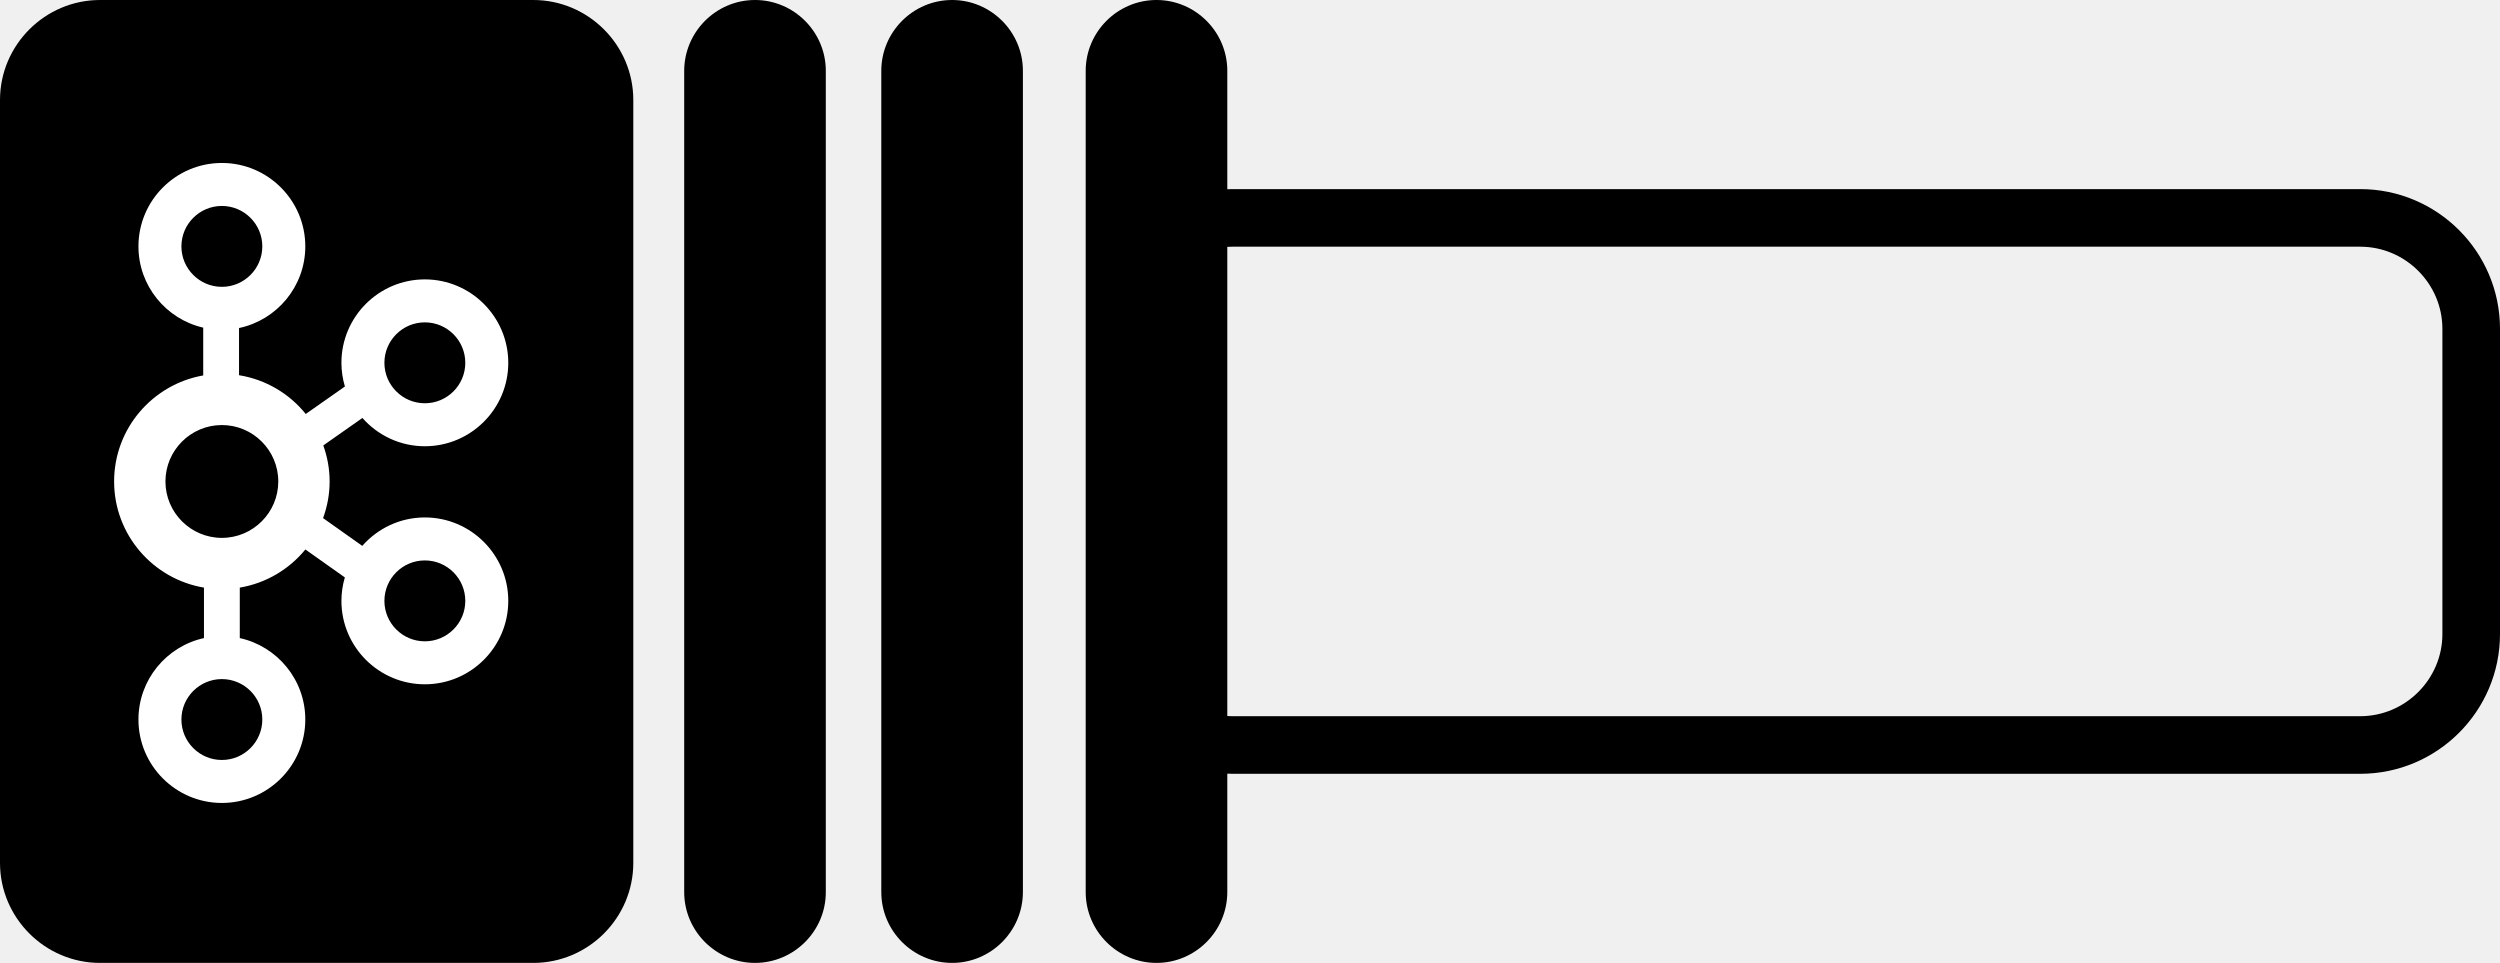
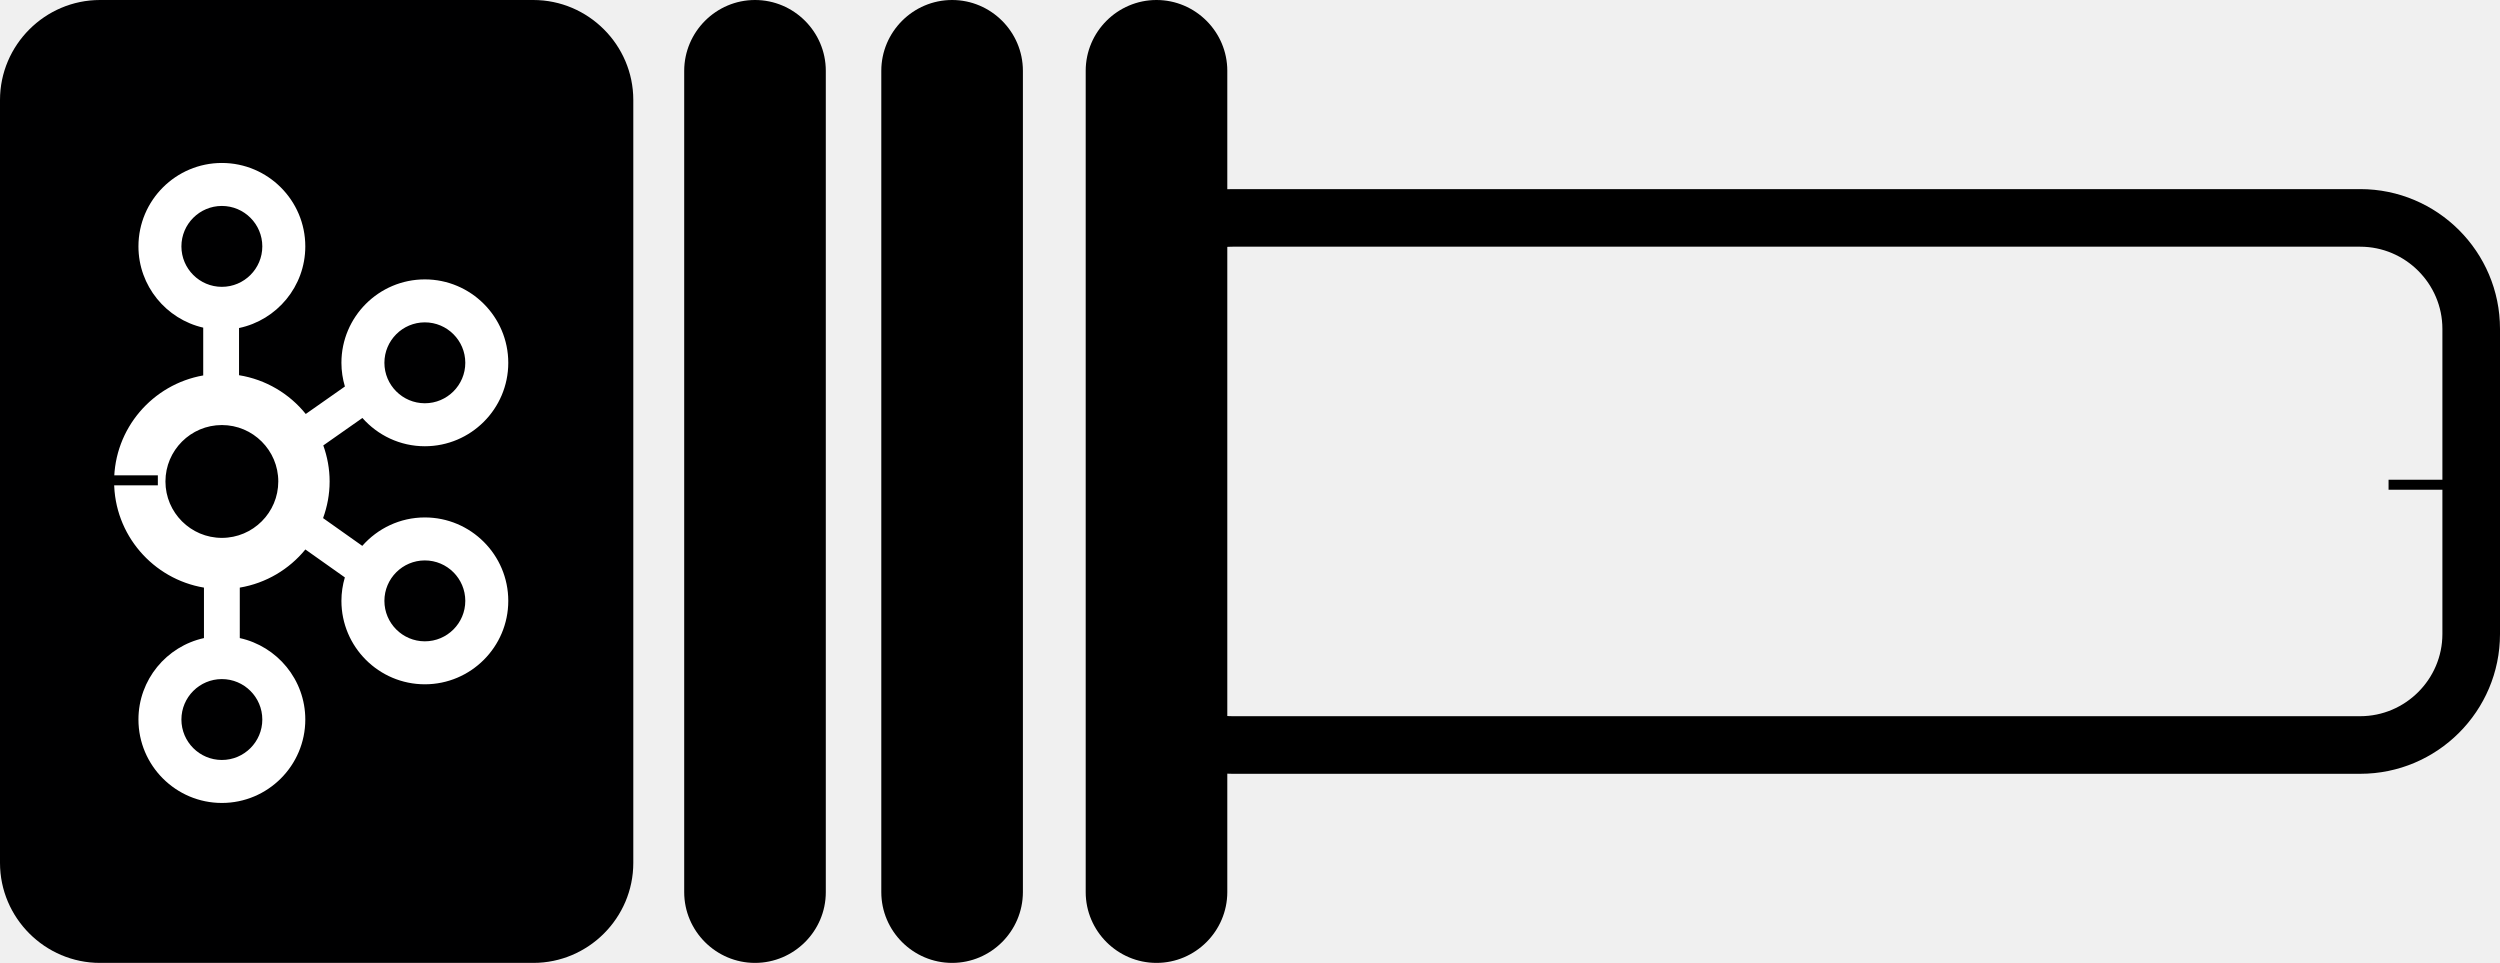
- <svg xmlns="http://www.w3.org/2000/svg" version="1.2" baseProfile="tiny" id="Layer_1" x="0px" y="0px" viewBox="0 0 250 96.29" xml:space="preserve">
-   <g>
-     <path fill="#000001" d="M53.33,96.29H10c-5.5,0-10-4.5-10-10V10C0,4.5,4.5,0,10,0h43.33c5.5,0,10,4.5,10,10v76.29   C63.33,91.79,58.83,96.29,53.33,96.29z" />
+ <svg xmlns="http://www.w3.org/2000/svg" version="1.2" id="Layer_1" x="0px" y="0px" viewBox="0 0 250 96.29" xml:space="preserve">
+   <defs id="defs4270" />
+   <g id="g4265">
+     <path fill="#000001" d="M53.33,96.29H10c-5.5,0-10-4.5-10-10V10C0,4.5,4.5,0,10,0h43.33c5.5,0,10,4.5,10,10v76.29   C63.33,91.79,58.83,96.29,53.33,96.29z" id="path4251" />
    <g id="g4_2_" transform="matrix(0.06703178,0,0,0.06703204,5.609587,1.015081)">
      <path id="path6_2_" fill="#FFFFFF" d="M550.12,756.79c-37.18,0-70.51,16.47-93.34,42.41l-58.49-41.41    c6.21-17.09,9.77-35.45,9.77-54.66c0-18.88-3.44-36.93-9.45-53.77l58.36-40.97c22.82,25.8,56.07,42.19,93.14,42.19    c68.62,0,124.46-55.83,124.46-124.46s-55.84-124.46-124.46-124.46S425.66,457.47,425.66,526.1c0,12.28,1.86,24.13,5.19,35.35    l-58.4,40.99c-24.39-30.26-59.52-51.39-99.54-57.84v-70.38c56.38-11.84,98.86-61.93,98.86-121.79    c0-68.63-55.84-124.46-124.46-124.46s-124.46,55.83-124.46,124.46c0,59.05,41.38,108.53,96.63,121.21v71.3    c-75.4,13.24-132.93,79.04-132.93,158.18c0,79.53,58.1,145.57,134.04,158.36v75.28c-55.82,12.27-97.74,62.05-97.74,121.5    c0,68.63,55.84,124.46,124.46,124.46s124.46-55.83,124.46-124.46c0-59.46-41.93-109.23-97.74-121.5v-75.29    c39.23-6.61,73.71-27.32,97.85-56.91l58.88,41.68c-3.27,11.12-5.1,22.85-5.1,35.01c0,68.63,55.84,124.46,124.46,124.46    s124.46-55.83,124.46-124.46S618.74,756.79,550.12,756.79C550.12,756.79,550.12,756.79,550.12,756.79z M550.12,465.76    c33.28,0,60.34,27.08,60.34,60.35c0,33.27-27.07,60.34-60.34,60.34s-60.34-27.08-60.34-60.34    C489.78,492.84,516.84,465.76,550.12,465.76C550.12,465.76,550.12,465.76,550.12,465.76z M186.95,352.43    c0-33.27,27.07-60.34,60.35-60.34s60.34,27.08,60.34,60.34s-27.07,60.34-60.34,60.34S186.95,385.7,186.95,352.43    C186.95,352.43,186.95,352.43,186.95,352.43z M307.64,1058.27c0,33.27-27.07,60.34-60.34,60.34s-60.35-27.08-60.35-60.34    s27.07-60.34,60.35-60.34S307.64,1025,307.64,1058.27L307.64,1058.27z M247.3,787.28c-46.41,0-84.17-37.75-84.17-84.16    c0-46.41,37.76-84.17,84.17-84.17c46.41,0,84.17,37.76,84.17,84.17C331.46,749.53,293.71,787.28,247.3,787.28L247.3,787.28z     M550.12,941.6c-33.28,0-60.34-27.08-60.34-60.35c0-33.27,27.07-60.34,60.34-60.34c33.28,0,60.34,27.08,60.34,60.34    C610.46,914.52,583.4,941.6,550.12,941.6C550.12,941.6,550.12,941.6,550.12,941.6z" />
    </g>
-     <path d="M75.5,96.29L75.5,96.29c-3.89,0-7.08-3.18-7.08-7.08V7.08C68.43,3.18,71.61,0,75.5,0h0c3.89,0,7.08,3.18,7.08,7.08v82.14   C82.58,93.11,79.39,96.29,75.5,96.29z" />
-     <path d="M95.21,96.29L95.21,96.29c-3.89,0-7.08-3.18-7.08-7.08V7.08c0-3.89,3.18-7.08,7.08-7.08h0c3.89,0,7.08,3.18,7.08,7.08   v82.14C102.28,93.11,99.1,96.29,95.21,96.29z" />
-     <path d="M115.65,96.29L115.65,96.29c-3.89,0-7.08-3.18-7.08-7.08V7.08c0-3.89,3.18-7.08,7.08-7.08h0c3.89,0,7.08,3.18,7.08,7.08   v82.14C122.72,93.11,119.54,96.29,115.65,96.29z" />
-     <g>
-       <path d="M236.02,24.67c4.52,0,8.22,3.7,8.22,8.22V63.4c0,4.52-3.7,8.22-8.22,8.22H123.25c-4.52,0-8.22-3.7-8.22-8.22V32.89    c0-4.52,3.7-8.22,8.22-8.22H236.02 M236.02,18.91H123.25c-7.71,0-13.98,6.27-13.98,13.98V63.4c0,7.71,6.27,13.98,13.98,13.98    h112.77c7.71,0,13.98-6.27,13.98-13.98V32.89C250,25.18,243.73,18.91,236.02,18.91L236.02,18.91z" />
+     <path d="M75.5,96.29L75.5,96.29c-3.89,0-7.08-3.18-7.08-7.08V7.08C68.43,3.18,71.61,0,75.5,0h0c3.89,0,7.08,3.18,7.08,7.08v82.14   C82.58,93.11,79.39,96.29,75.5,96.29z" id="path4255" />
+     <path d="M95.21,96.29L95.21,96.29c-3.89,0-7.08-3.18-7.08-7.08V7.08c0-3.89,3.18-7.08,7.08-7.08h0c3.89,0,7.08,3.18,7.08,7.08   v82.14C102.28,93.11,99.1,96.29,95.21,96.29z" id="path4257" />
+     <path d="M115.65,96.29L115.65,96.29c-3.89,0-7.08-3.18-7.08-7.08V7.08c0-3.89,3.18-7.08,7.08-7.08h0c3.89,0,7.08,3.18,7.08,7.08   v82.14C122.72,93.11,119.54,96.29,115.65,96.29z" id="path4259" />
+     <g id="g4263">
+       <path d="M236.02,24.67c4.52,0,8.22,3.7,8.22,8.22V63.4c0,4.52-3.7,8.22-8.22,8.22H123.25c-4.52,0-8.22-3.7-8.22-8.22V32.89    c0-4.52,3.7-8.22,8.22-8.22H236.02 M236.02,18.91H123.25c-7.71,0-13.98,6.27-13.98,13.98V63.4c0,7.71,6.27,13.98,13.98,13.98    h112.77c7.71,0,13.98-6.27,13.98-13.98V32.89C250,25.18,243.73,18.91,236.02,18.91L236.02,18.91z" id="path4261" />
    </g>
  </g>
+   <path style="fill:none;stroke:#000000;stroke-width:1px;stroke-linecap:butt;stroke-linejoin:miter;stroke-opacity:1" d="m 9.666,48.036 c 6.119,0 6.119,0 6.119,0" id="producer" />
+   <path style="fill:none;stroke:#000000;stroke-width:1px;stroke-linecap:butt;stroke-linejoin:miter;stroke-opacity:1" d="m 238.856,48.473 c 6.119,0 6.119,0 6.119,0" id="consumer" />
</svg>
